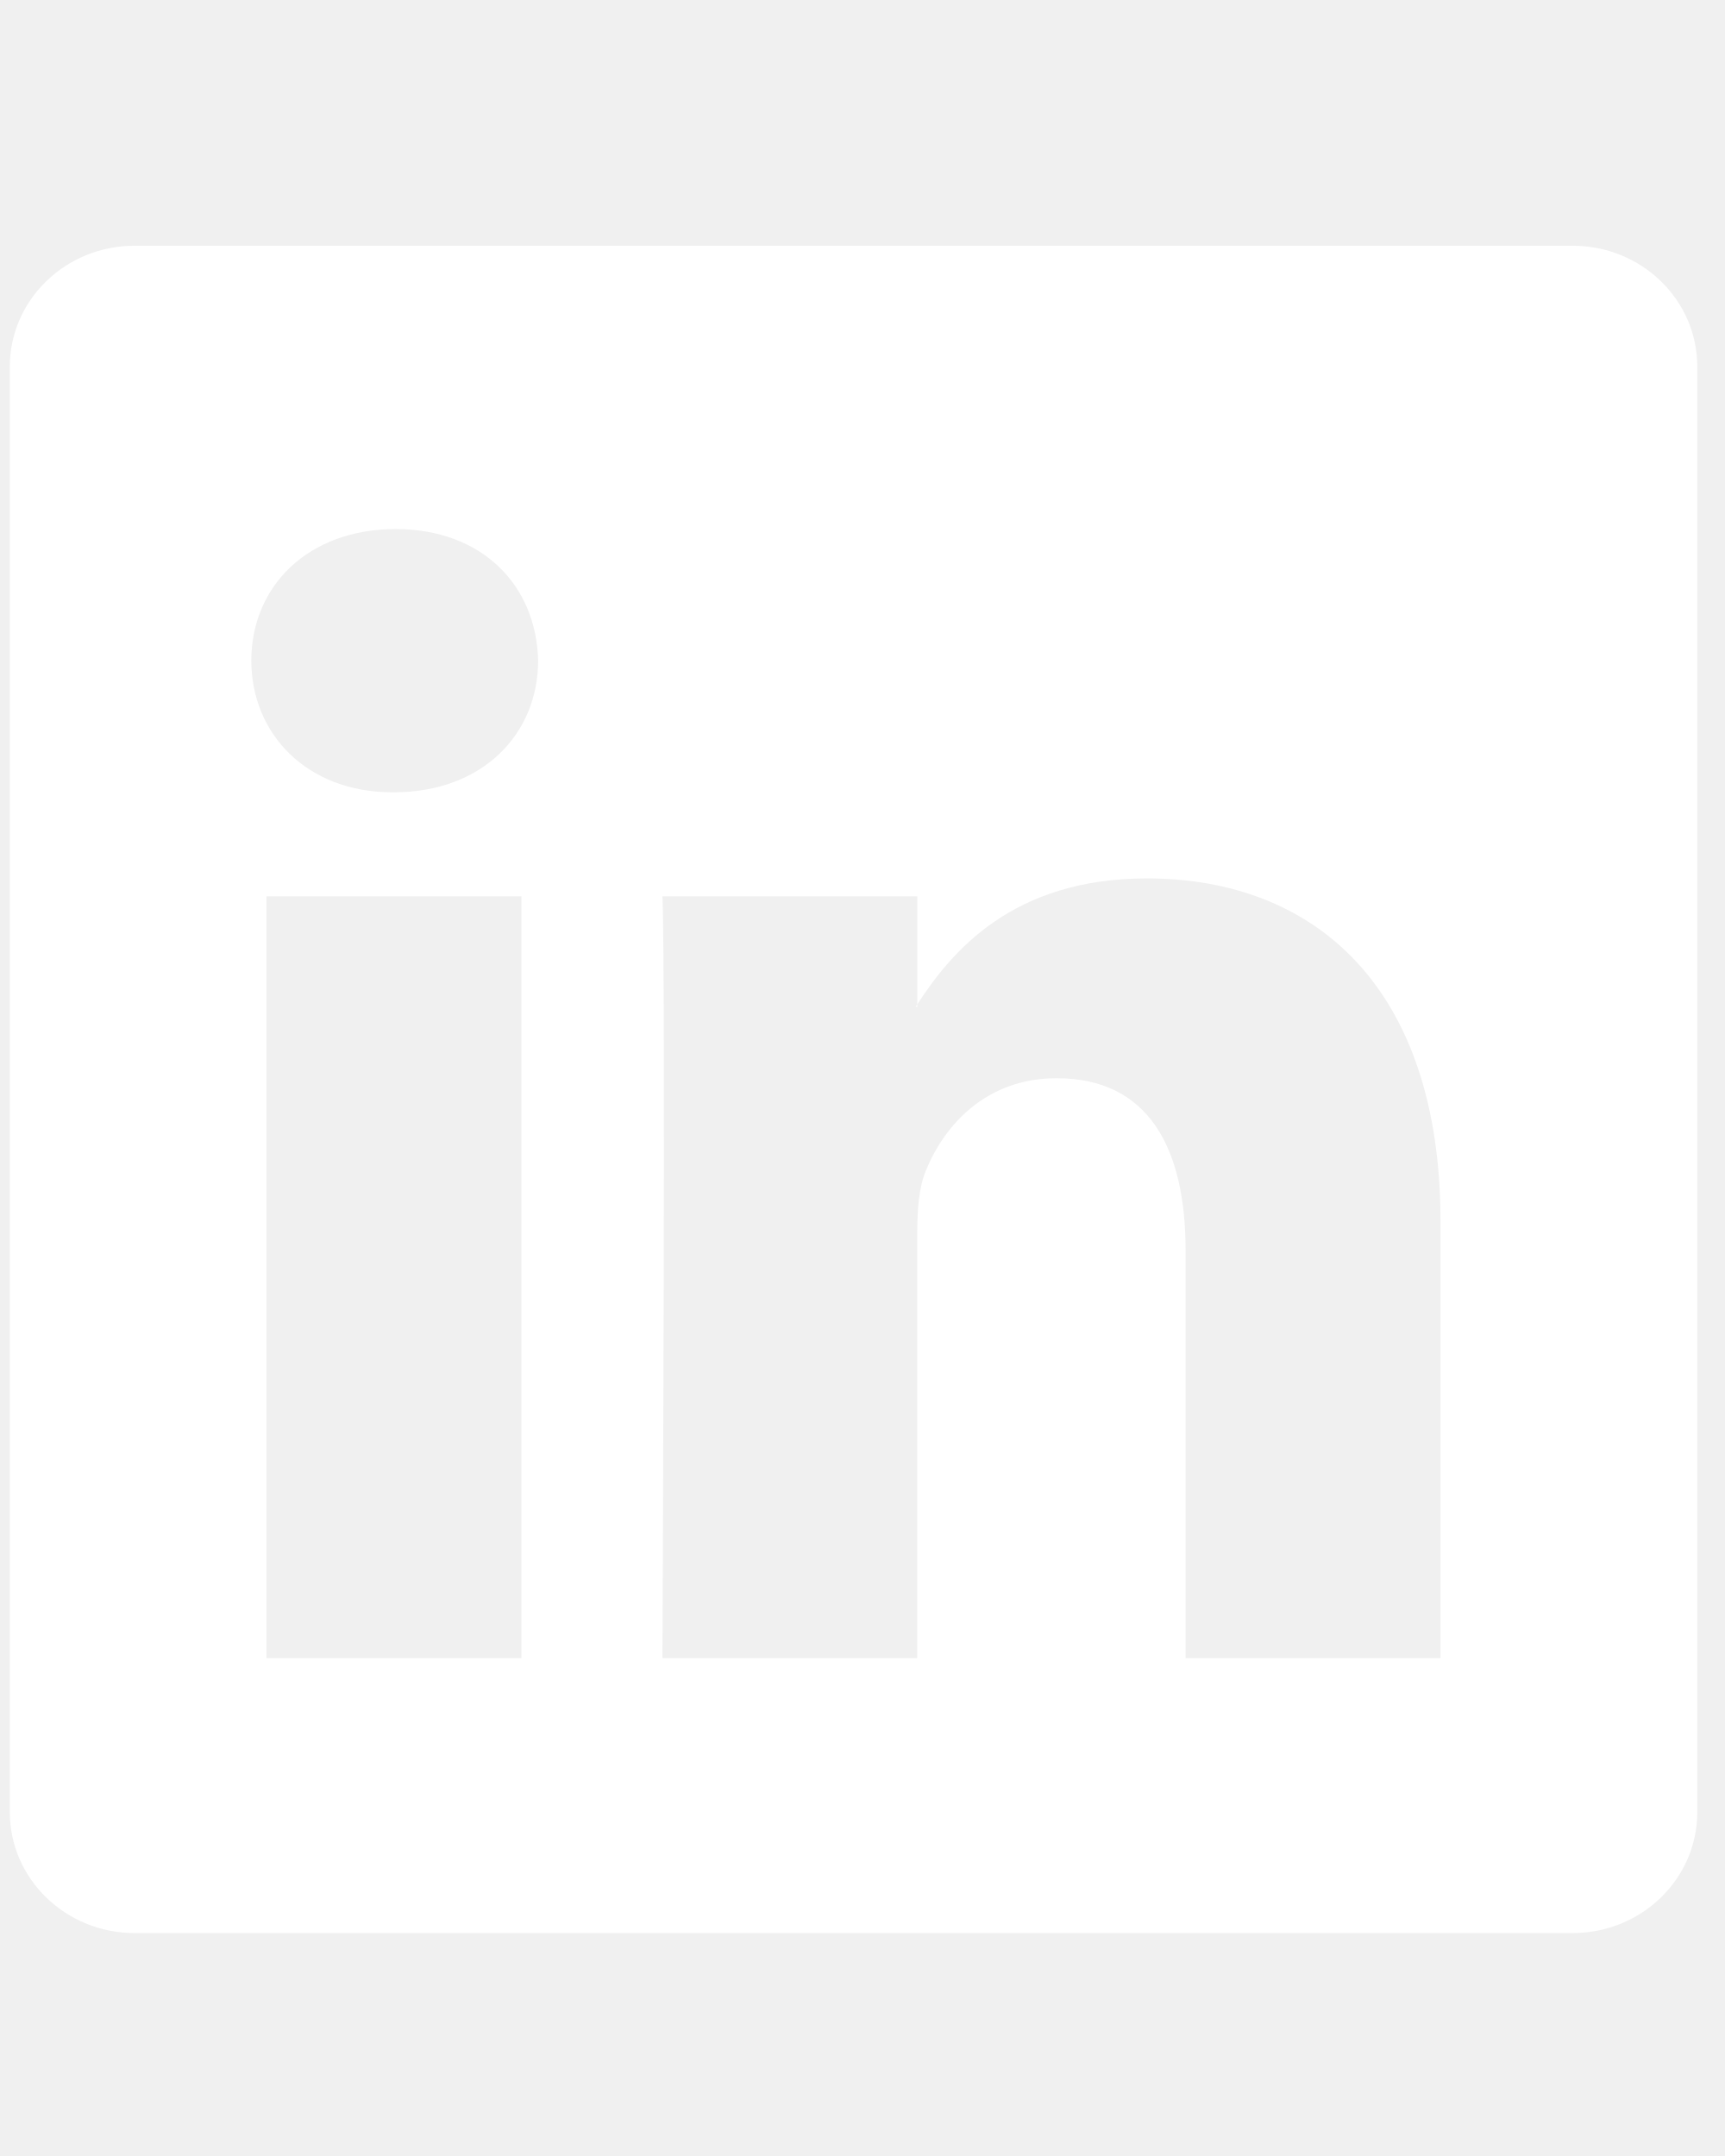
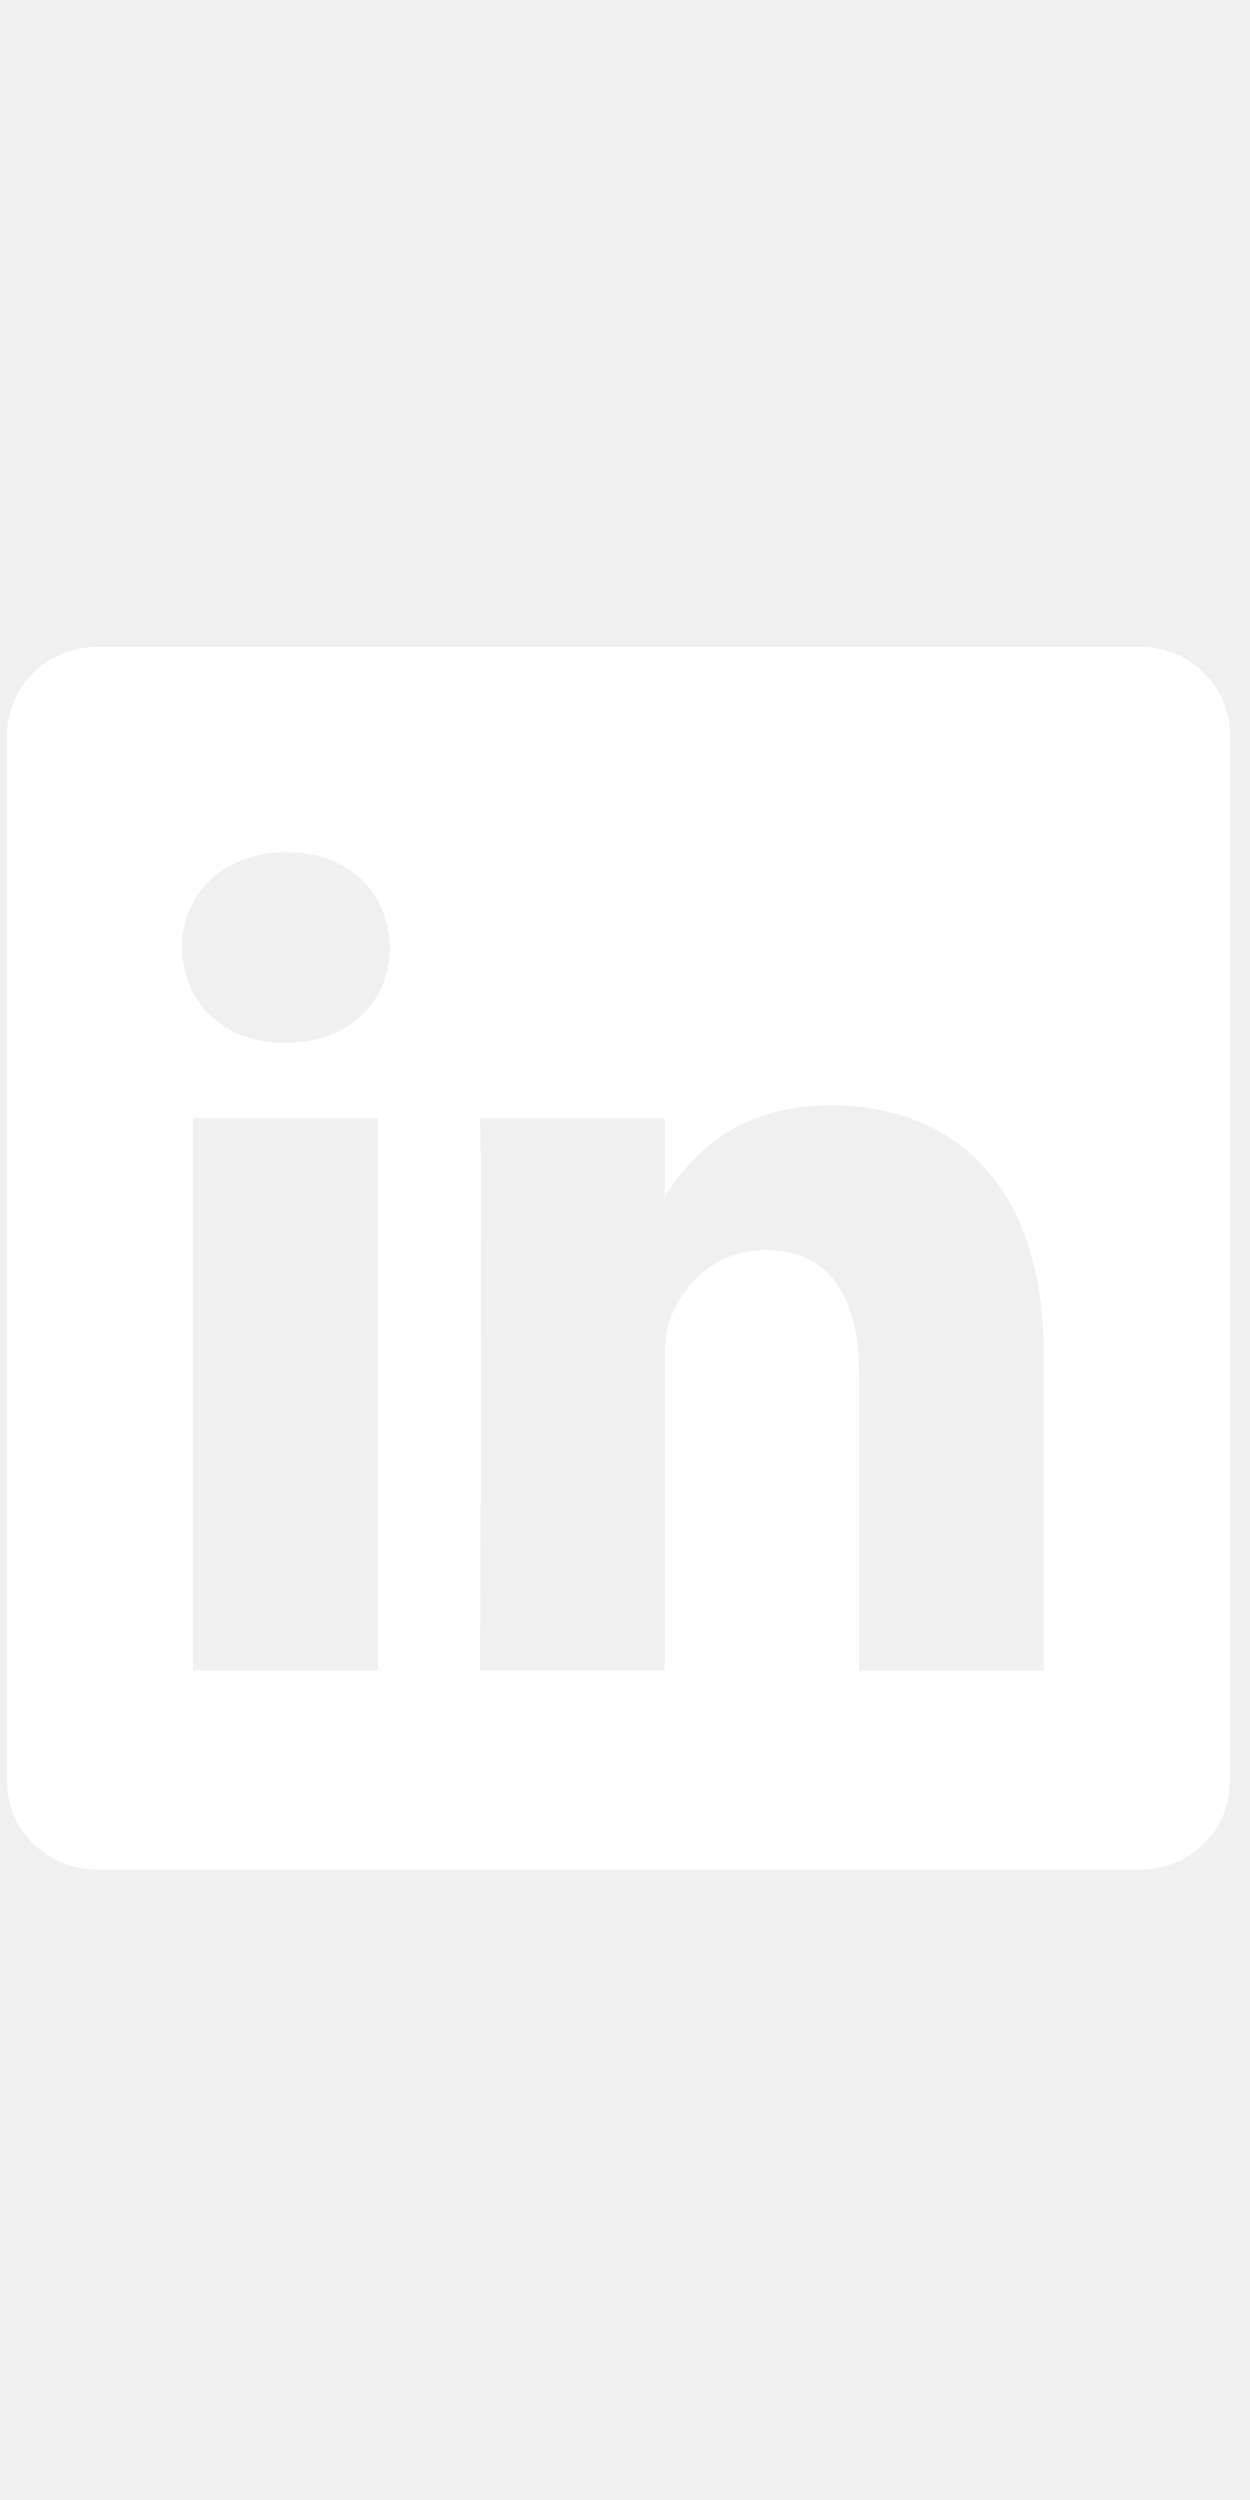
- <svg xmlns="http://www.w3.org/2000/svg" width="40" height="50" viewBox="0 0 46 46" fill="none">
+ <svg xmlns="http://www.w3.org/2000/svg" width="25" height="50" viewBox="0 0 46 46" fill="none">
  <path d="M41.938 0.804H3.587C1.751 0.804 0.262 2.247 0.262 4.028V42.578C0.262 44.359 1.751 45.804 3.587 45.804H41.938C43.775 45.804 45.261 44.359 45.261 42.578V4.028C45.261 2.248 43.775 0.804 41.938 0.804ZM13.905 38.472H7.106V18.155H13.905V38.472ZM10.505 15.38H10.46C8.18 15.38 6.702 13.82 6.702 11.868C6.702 9.877 8.224 8.36 10.549 8.36C12.874 8.36 14.305 9.876 14.35 11.868C14.35 13.82 12.874 15.38 10.505 15.38ZM38.413 38.472H31.616V27.602C31.616 24.87 30.631 23.006 28.174 23.006C26.293 23.006 25.177 24.264 24.687 25.477C24.505 25.912 24.46 26.517 24.46 27.123V38.471H17.665C17.665 38.471 17.753 20.06 17.665 18.154H24.461V21.035C25.363 19.651 26.976 17.677 30.585 17.677C35.059 17.677 38.413 20.578 38.413 26.822V38.472ZM24.417 21.099C24.429 21.081 24.445 21.058 24.461 21.035V21.099H24.417Z" fill="white" />
</svg>
